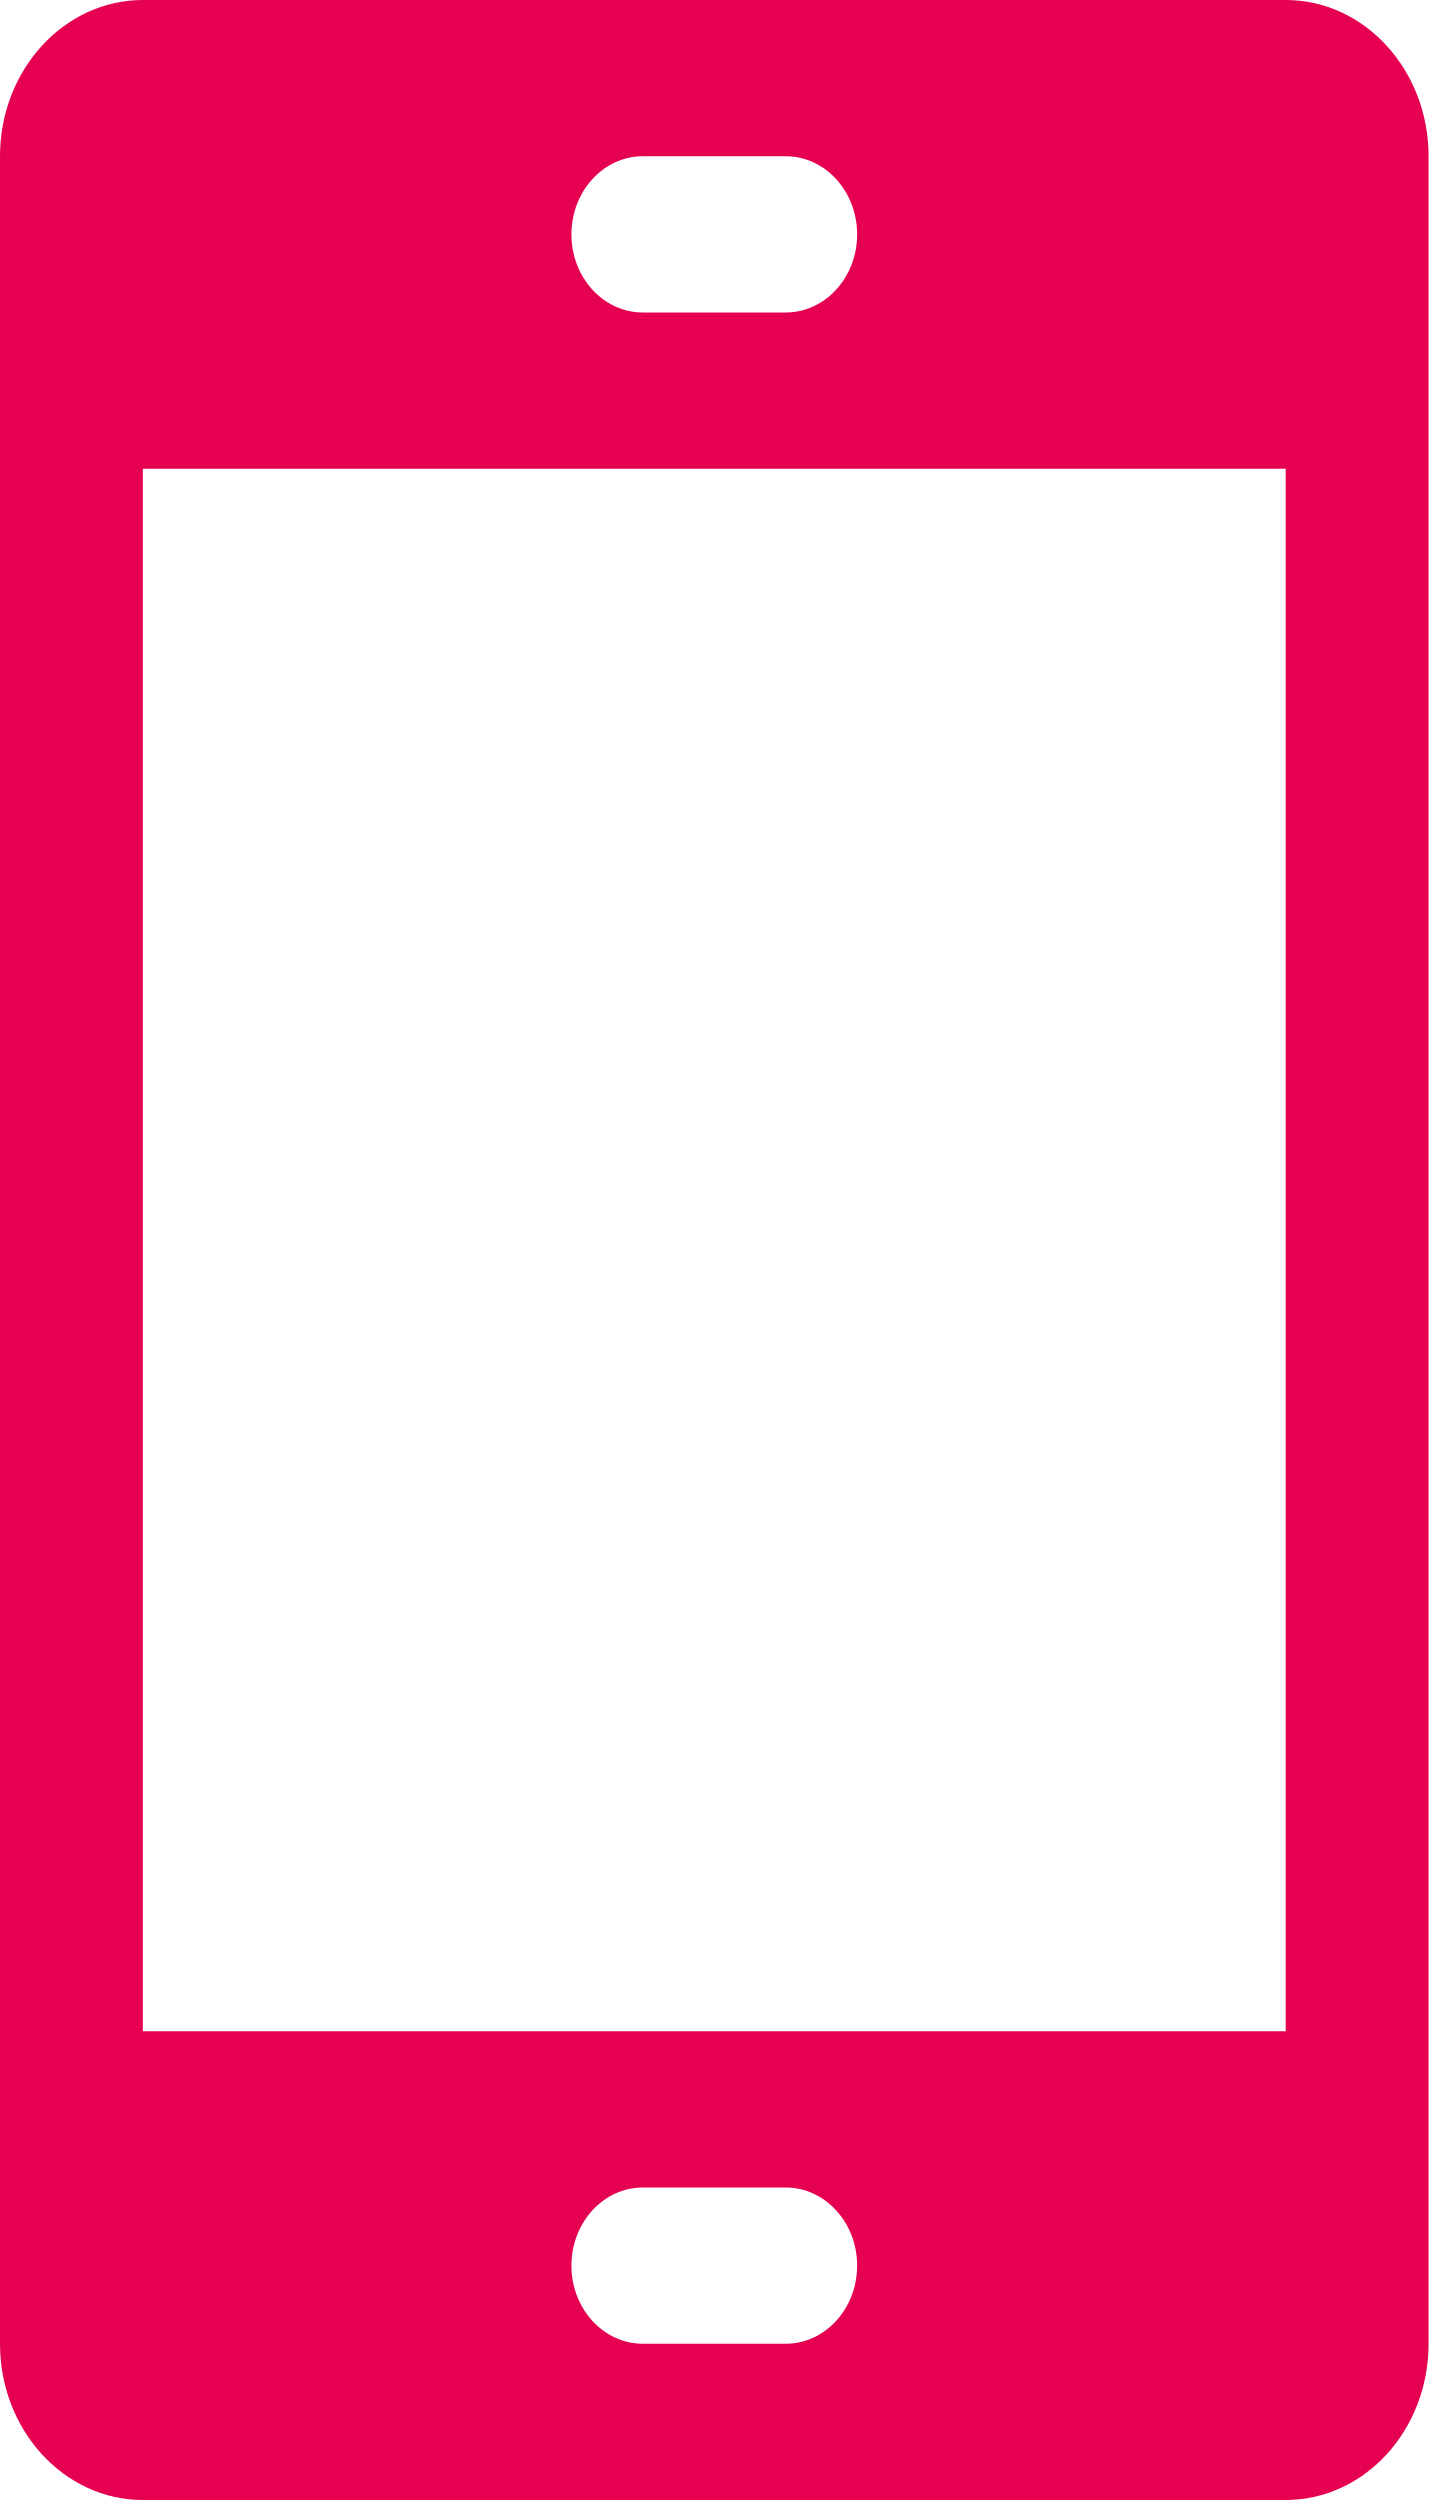
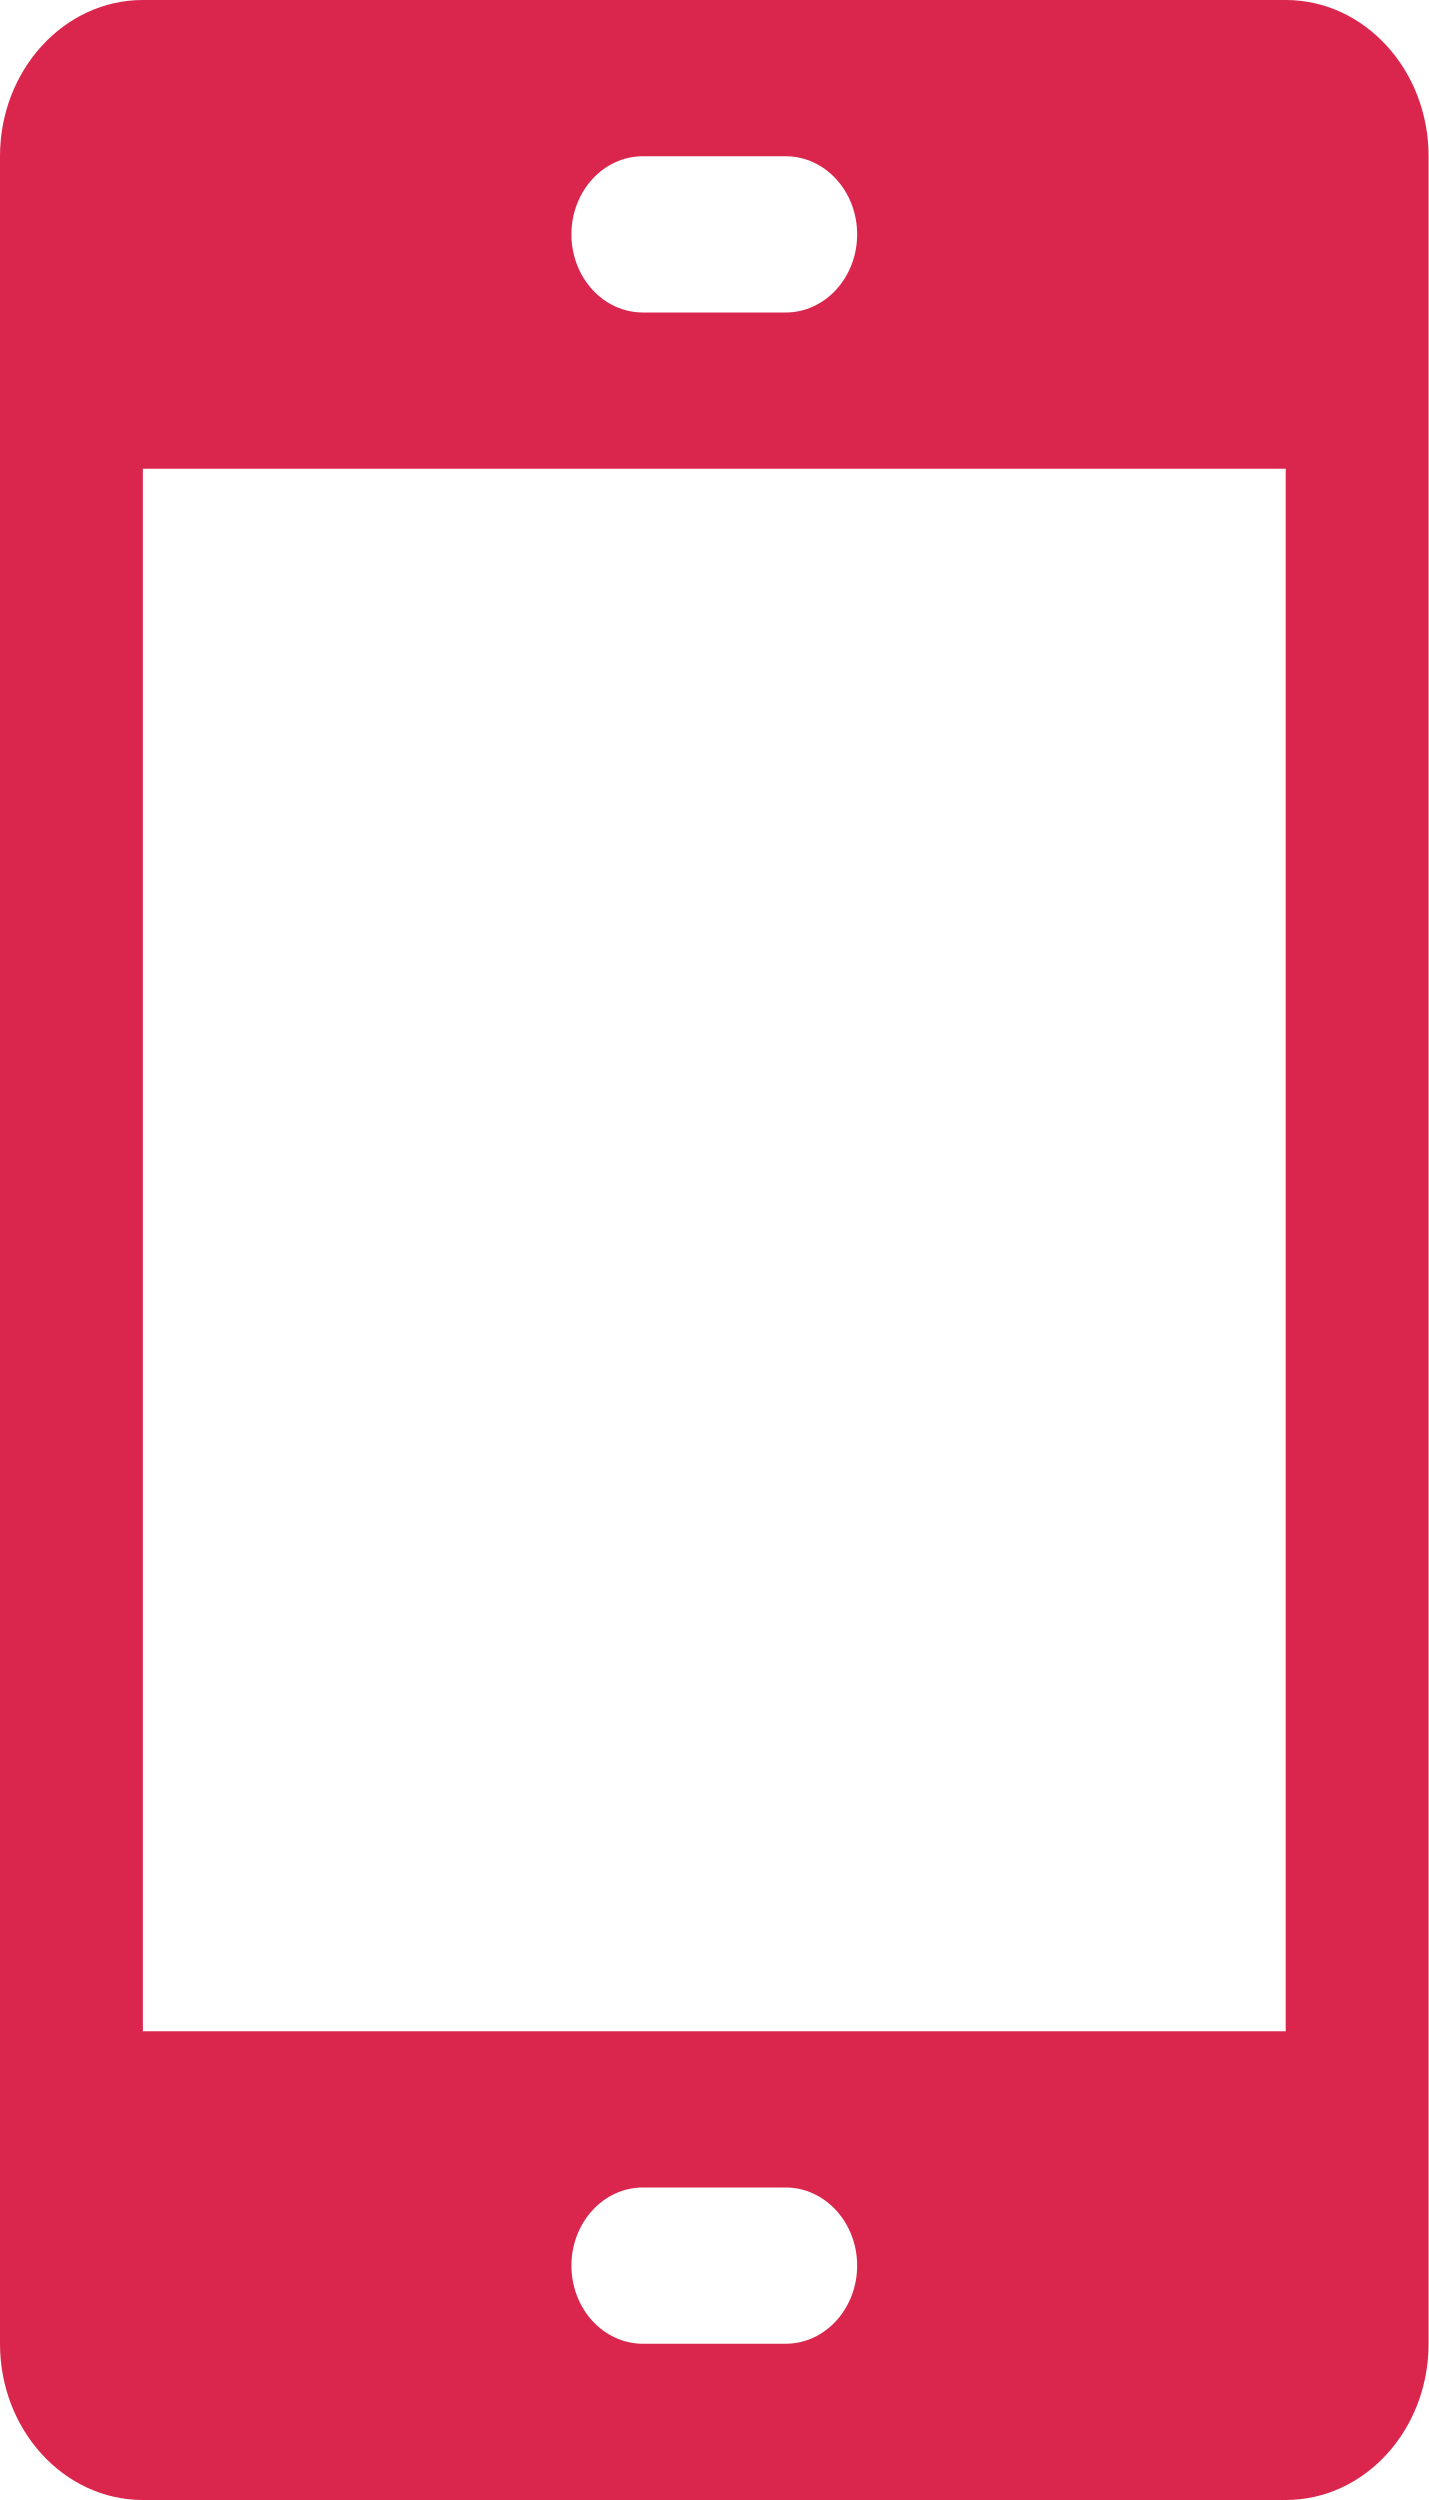
<svg xmlns="http://www.w3.org/2000/svg" width="16" height="28" viewBox="0 0 16 28" fill="none">
-   <path d="M14.4 0L1.6 0C0.718 0 0 0.784 0 1.75L0 26.25C0 27.217 0.717 28 1.6 28H14.4C15.284 28 16 27.217 16 26.25V1.75C16 0.785 15.284 0 14.4 0ZM7.2 1.75H8.8C9.241 1.75 9.6 2.142 9.6 2.625C9.6 3.108 9.241 3.5 8.8 3.5L7.2 3.5C6.758 3.5 6.4 3.108 6.4 2.625C6.4 2.142 6.758 1.75 7.2 1.75ZM8.8 26.25H7.2C6.758 26.25 6.4 25.857 6.4 25.375C6.4 24.893 6.758 24.5 7.2 24.5H8.8C9.241 24.5 9.6 24.893 9.6 25.375C9.6 25.857 9.241 26.25 8.8 26.25ZM14.4 22.75H1.6L1.6 5.25H14.4V22.75Z" fill="#E50051" />
+   <path d="M14.4 0L1.6 0C0.718 0 0 0.784 0 1.75L0 26.25C0 27.217 0.717 28 1.6 28H14.4C15.284 28 16 27.217 16 26.25V1.75C16 0.785 15.284 0 14.4 0ZM7.2 1.75H8.8C9.241 1.75 9.6 2.142 9.6 2.625C9.6 3.108 9.241 3.5 8.8 3.5L7.2 3.5C6.758 3.5 6.4 3.108 6.4 2.625C6.4 2.142 6.758 1.75 7.2 1.75ZM8.8 26.25H7.2C6.758 26.25 6.4 25.857 6.4 25.375C6.4 24.893 6.758 24.5 7.2 24.5H8.8C9.241 24.5 9.6 24.893 9.6 25.375C9.6 25.857 9.241 26.25 8.8 26.25ZM14.4 22.75H1.6L1.6 5.25H14.4V22.75Z" fill="#DA254C" />
</svg>
